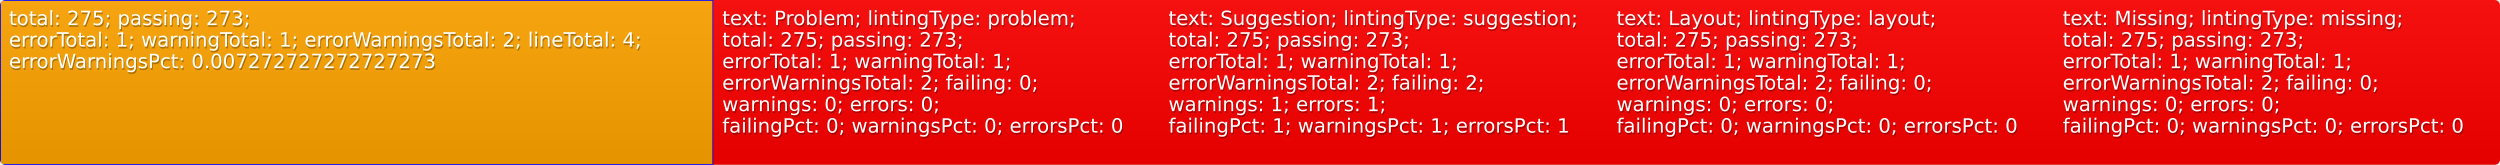
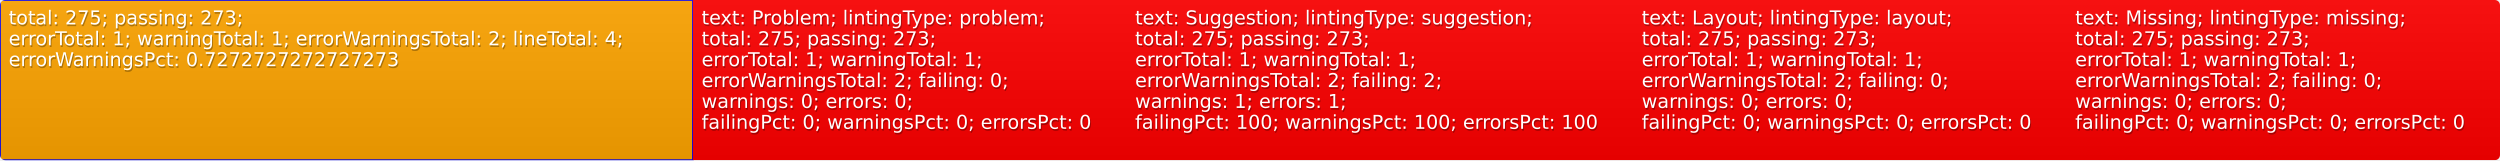
- <svg xmlns="http://www.w3.org/2000/svg" width="1395" height="92">
+ <svg xmlns="http://www.w3.org/2000/svg" width="1436" height="92">
  <defs>
    <style>text{font-size:11px;font-family:Verdana,DejaVu Sans,Geneva,sans-serif}text.shadow{fill:#010101;fill-opacity:.3}text.high{fill:#fff}</style>
    <linearGradient id="smooth" x2="0" y2="100%">
      <stop offset="0" stop-color="#aaa" stop-opacity=".1" />
      <stop offset="1" stop-opacity=".1" />
    </linearGradient>
    <mask id="round">
      <rect width="100%" height="100%" rx="3" fill="#fff" />
    </mask>
  </defs>
  <g id="bg" mask="url(#round)">
    <path fill="orange" stroke="#00f" d="M0 0h398v92H0z" />
-     <path fill="red" d="M398 0h249v92H398zM647 0h250v92H647zM897 0h249v92H897zM1146 0h249v92h-249z" />
-     <path fill="url(#smooth)" d="M0 0h1395v92H0z" />
+     <path fill="red" d="M398 0h249v92H398zM647 0h291v92H647zM938 0h249v92H938zM1187 0h249v92h-249z" />
+     <path fill="url(#smooth)" d="M0 0h1436v92H0z" />
  </g>
  <g id="fg">
    <text class="shadow" x="5.5" y="15">total: 275; passing: 273;</text>
    <text class="high" x="5" y="14">total: 275; passing: 273;</text>
    <text class="shadow" x="5.5" y="27">errorTotal: 1; warningTotal: 1; errorWarningsTotal: 2; lineTotal: 4;</text>
    <text class="high" x="5" y="26">errorTotal: 1; warningTotal: 1; errorWarningsTotal: 2; lineTotal: 4;</text>
-     <text class="shadow" x="5.5" y="39">errorWarningsPct: 0.007272727272727273</text>
-     <text class="high" x="5" y="38">errorWarningsPct: 0.007272727272727273</text>
+     <text class="shadow" x="5.5" y="39">errorWarningsPct: 0.7272727272727273</text>
+     <text class="high" x="5" y="38">errorWarningsPct: 0.7272727272727273</text>
    <text class="shadow" x="403.5" y="15">text: Problem; lintingType: problem;</text>
    <text class="high" x="403" y="14">text: Problem; lintingType: problem;</text>
    <text class="shadow" x="403.5" y="27">total: 275; passing: 273;</text>
    <text class="high" x="403" y="26">total: 275; passing: 273;</text>
    <text class="shadow" x="403.5" y="39">errorTotal: 1; warningTotal: 1;</text>
    <text class="high" x="403" y="38">errorTotal: 1; warningTotal: 1;</text>
    <text class="shadow" x="403.5" y="51">errorWarningsTotal: 2; failing: 0;</text>
    <text class="high" x="403" y="50">errorWarningsTotal: 2; failing: 0;</text>
    <text class="shadow" x="403.5" y="63">warnings: 0; errors: 0;</text>
    <text class="high" x="403" y="62">warnings: 0; errors: 0;</text>
    <text class="shadow" x="403.5" y="75">failingPct: 0; warningsPct: 0; errorsPct: 0</text>
    <text class="high" x="403" y="74">failingPct: 0; warningsPct: 0; errorsPct: 0</text>
    <text class="shadow" x="652.5" y="15">text: Suggestion; lintingType: suggestion;</text>
    <text class="high" x="652" y="14">text: Suggestion; lintingType: suggestion;</text>
    <text class="shadow" x="652.5" y="27">total: 275; passing: 273;</text>
    <text class="high" x="652" y="26">total: 275; passing: 273;</text>
    <text class="shadow" x="652.5" y="39">errorTotal: 1; warningTotal: 1;</text>
    <text class="high" x="652" y="38">errorTotal: 1; warningTotal: 1;</text>
    <text class="shadow" x="652.5" y="51">errorWarningsTotal: 2; failing: 2;</text>
    <text class="high" x="652" y="50">errorWarningsTotal: 2; failing: 2;</text>
    <text class="shadow" x="652.5" y="63">warnings: 1; errors: 1;</text>
    <text class="high" x="652" y="62">warnings: 1; errors: 1;</text>
-     <text class="shadow" x="652.5" y="75">failingPct: 1; warningsPct: 1; errorsPct: 1</text>
-     <text class="high" x="652" y="74">failingPct: 1; warningsPct: 1; errorsPct: 1</text>
-     <text class="shadow" x="902.5" y="15">text: Layout; lintingType: layout;</text>
-     <text class="high" x="902" y="14">text: Layout; lintingType: layout;</text>
-     <text class="shadow" x="902.5" y="27">total: 275; passing: 273;</text>
-     <text class="high" x="902" y="26">total: 275; passing: 273;</text>
-     <text class="shadow" x="902.5" y="39">errorTotal: 1; warningTotal: 1;</text>
-     <text class="high" x="902" y="38">errorTotal: 1; warningTotal: 1;</text>
-     <text class="shadow" x="902.5" y="51">errorWarningsTotal: 2; failing: 0;</text>
-     <text class="high" x="902" y="50">errorWarningsTotal: 2; failing: 0;</text>
-     <text class="shadow" x="902.5" y="63">warnings: 0; errors: 0;</text>
-     <text class="high" x="902" y="62">warnings: 0; errors: 0;</text>
-     <text class="shadow" x="902.5" y="75">failingPct: 0; warningsPct: 0; errorsPct: 0</text>
-     <text class="high" x="902" y="74">failingPct: 0; warningsPct: 0; errorsPct: 0</text>
-     <text class="shadow" x="1151.5" y="15">text: Missing; lintingType: missing;</text>
-     <text class="high" x="1151" y="14">text: Missing; lintingType: missing;</text>
-     <text class="shadow" x="1151.5" y="27">total: 275; passing: 273;</text>
-     <text class="high" x="1151" y="26">total: 275; passing: 273;</text>
-     <text class="shadow" x="1151.5" y="39">errorTotal: 1; warningTotal: 1;</text>
-     <text class="high" x="1151" y="38">errorTotal: 1; warningTotal: 1;</text>
-     <text class="shadow" x="1151.5" y="51">errorWarningsTotal: 2; failing: 0;</text>
-     <text class="high" x="1151" y="50">errorWarningsTotal: 2; failing: 0;</text>
-     <text class="shadow" x="1151.5" y="63">warnings: 0; errors: 0;</text>
-     <text class="high" x="1151" y="62">warnings: 0; errors: 0;</text>
-     <text class="shadow" x="1151.5" y="75">failingPct: 0; warningsPct: 0; errorsPct: 0</text>
-     <text class="high" x="1151" y="74">failingPct: 0; warningsPct: 0; errorsPct: 0</text>
+     <text class="shadow" x="652.5" y="75">failingPct: 100; warningsPct: 100; errorsPct: 100</text>
+     <text class="high" x="652" y="74">failingPct: 100; warningsPct: 100; errorsPct: 100</text>
+     <text class="shadow" x="943.5" y="15">text: Layout; lintingType: layout;</text>
+     <text class="high" x="943" y="14">text: Layout; lintingType: layout;</text>
+     <text class="shadow" x="943.5" y="27">total: 275; passing: 273;</text>
+     <text class="high" x="943" y="26">total: 275; passing: 273;</text>
+     <text class="shadow" x="943.5" y="39">errorTotal: 1; warningTotal: 1;</text>
+     <text class="high" x="943" y="38">errorTotal: 1; warningTotal: 1;</text>
+     <text class="shadow" x="943.5" y="51">errorWarningsTotal: 2; failing: 0;</text>
+     <text class="high" x="943" y="50">errorWarningsTotal: 2; failing: 0;</text>
+     <text class="shadow" x="943.5" y="63">warnings: 0; errors: 0;</text>
+     <text class="high" x="943" y="62">warnings: 0; errors: 0;</text>
+     <text class="shadow" x="943.5" y="75">failingPct: 0; warningsPct: 0; errorsPct: 0</text>
+     <text class="high" x="943" y="74">failingPct: 0; warningsPct: 0; errorsPct: 0</text>
+     <text class="shadow" x="1192.5" y="15">text: Missing; lintingType: missing;</text>
+     <text class="high" x="1192" y="14">text: Missing; lintingType: missing;</text>
+     <text class="shadow" x="1192.5" y="27">total: 275; passing: 273;</text>
+     <text class="high" x="1192" y="26">total: 275; passing: 273;</text>
+     <text class="shadow" x="1192.5" y="39">errorTotal: 1; warningTotal: 1;</text>
+     <text class="high" x="1192" y="38">errorTotal: 1; warningTotal: 1;</text>
+     <text class="shadow" x="1192.5" y="51">errorWarningsTotal: 2; failing: 0;</text>
+     <text class="high" x="1192" y="50">errorWarningsTotal: 2; failing: 0;</text>
+     <text class="shadow" x="1192.5" y="63">warnings: 0; errors: 0;</text>
+     <text class="high" x="1192" y="62">warnings: 0; errors: 0;</text>
+     <text class="shadow" x="1192.5" y="75">failingPct: 0; warningsPct: 0; errorsPct: 0</text>
+     <text class="high" x="1192" y="74">failingPct: 0; warningsPct: 0; errorsPct: 0</text>
  </g>
</svg>
